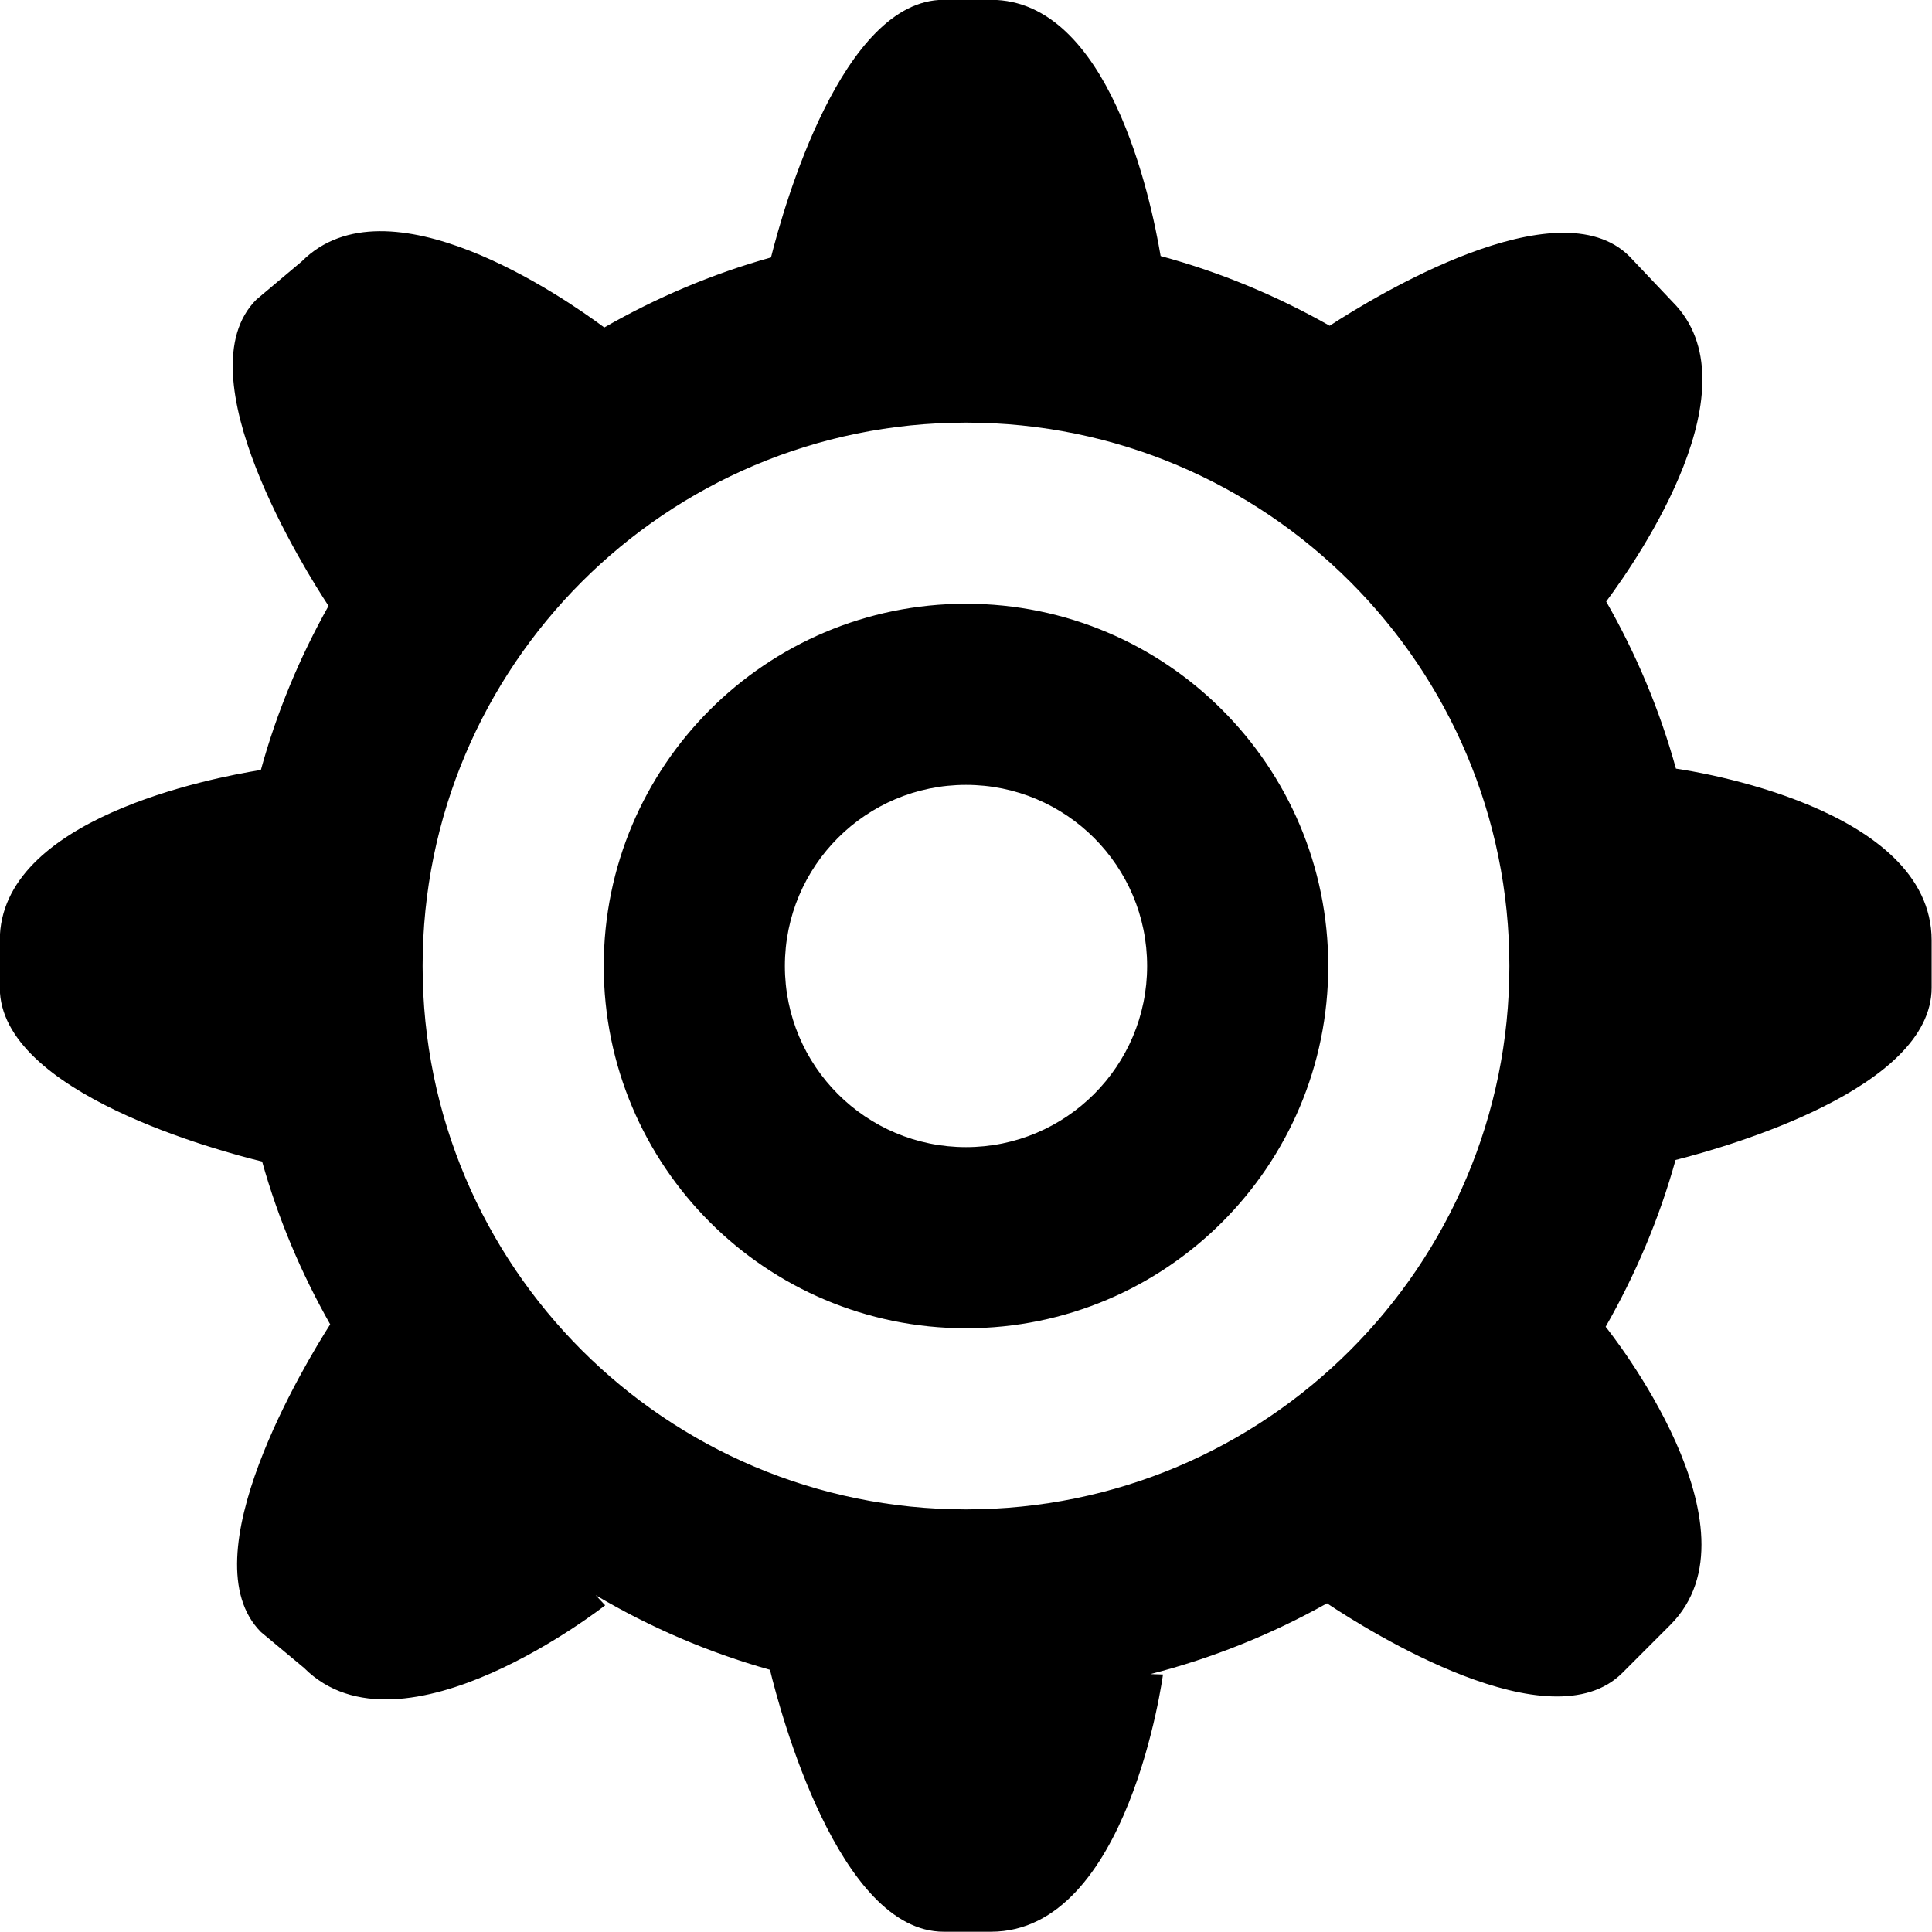
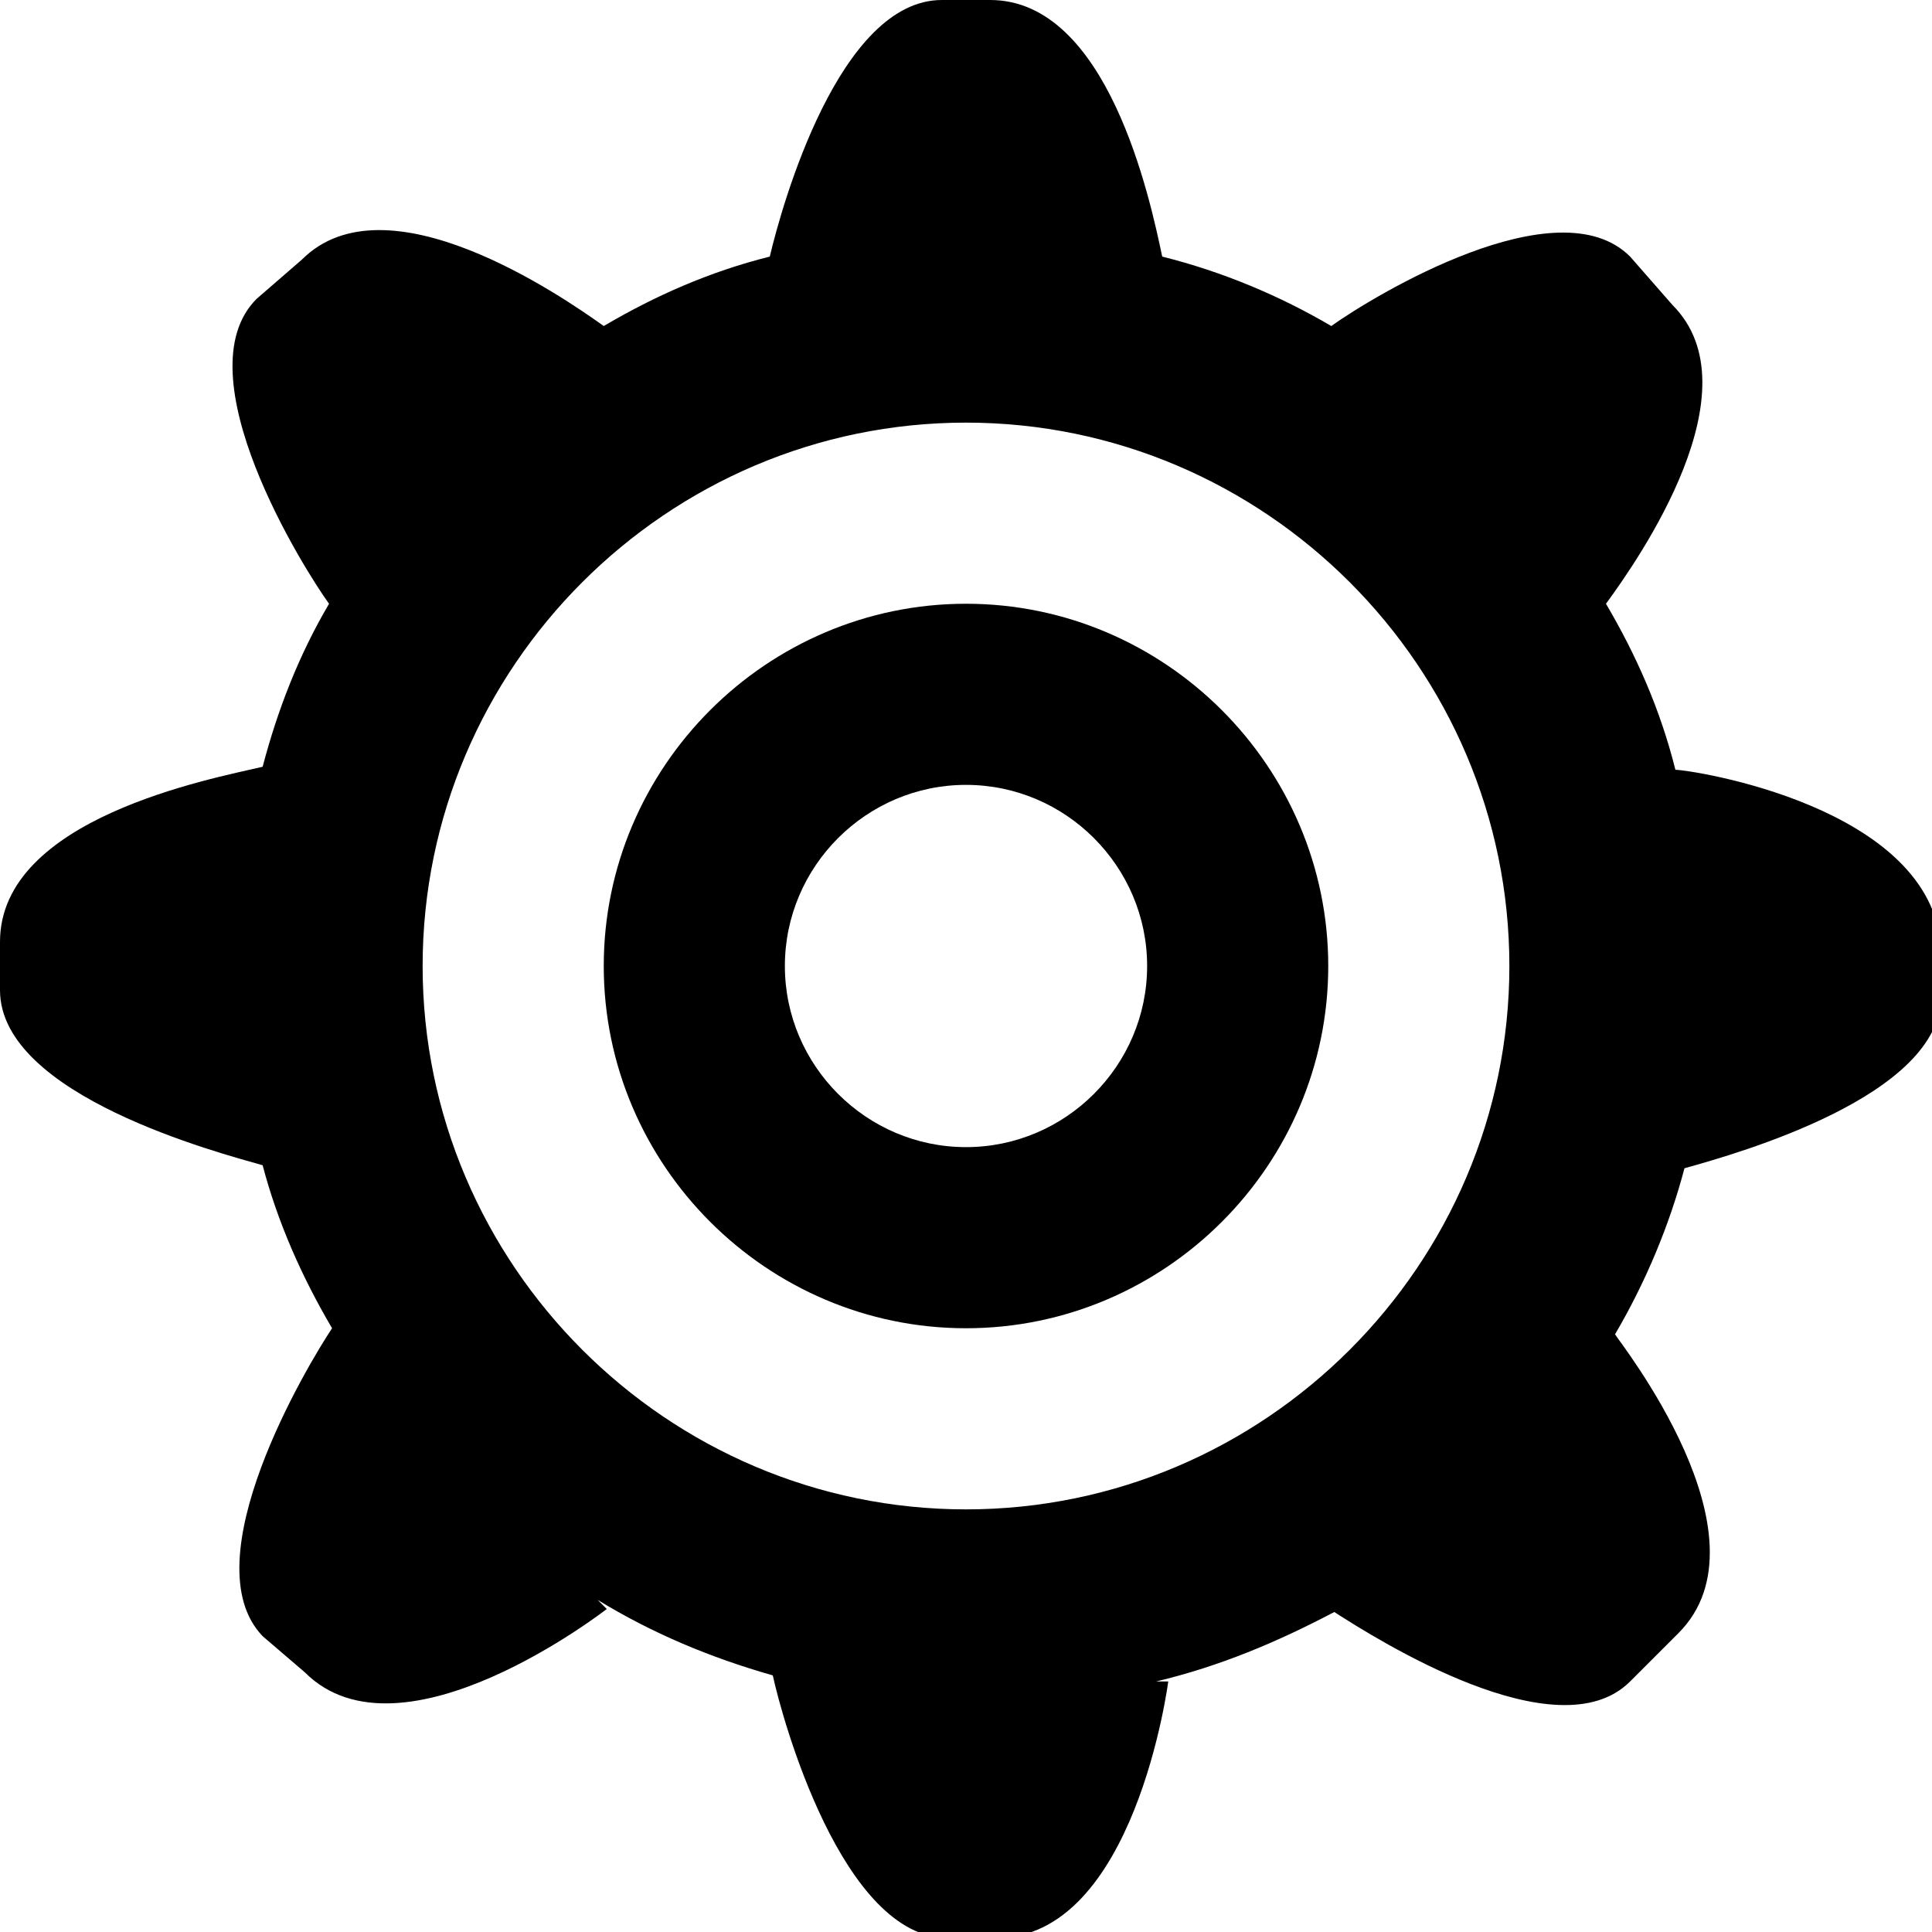
- <svg xmlns="http://www.w3.org/2000/svg" version="1.1" id="Layer_1" x="0px" y="0px" width="64px" height="64px" viewBox="0 0 64 64" enable-background="new 0 0 64 64" xml:space="preserve">
-   <g id="COG_1_" enable-background="new    ">
-     <g id="COG">
-       <g>
-         <path d="M32,20c-6.627,0-12,5.372-12,12c0,6.627,5.372,12,12,12s12-5.373,12-12S38.627,20,32,20z M32,38c-3.314,0-6-2.686-6-6     c0-3.314,2.686-6,6-6c3.314,0,6,2.686,6,6C38,35.314,35.314,38,32,38z M55.518,25.462c-0.541-1.957-1.326-3.811-2.311-5.536     c1.121-1.507,4.98-7.143,2.199-9.926l-1.428-1.507c-2.379-2.378-8.455,1.336-9.931,2.298c-1.745-0.989-3.62-1.774-5.6-2.31     c-0.317-1.887-1.704-8.487-5.619-8.487h-1.567c-3.361,0-5.29,6.824-5.721,8.534c-1.952,0.545-3.801,1.334-5.522,2.32     C18.661,9.839,12.841,5.816,10,8.656L8.493,9.924c-2.476,2.475,1.638,9.004,2.39,10.147c-0.952,1.698-1.715,3.517-2.241,5.435     c-1.641,0.262-8.649,1.614-8.649,5.646v1.566c0,3.493,7.349,5.433,8.69,5.759c0.533,1.904,1.3,3.709,2.255,5.394     c-0.791,1.239-4.745,7.739-2.292,10.194l1.427,1.188c3.229,3.229,9.974-2.075,9.974-2.075l-0.314-0.334     c1.789,1.058,3.726,1.896,5.773,2.47c0.335,1.379,2.275,8.677,5.755,8.677h1.567c4.566,0,5.697-8.521,5.697-8.521l-0.418-0.013     c2.069-0.529,4.031-1.325,5.851-2.345c1.426,0.949,7.401,4.688,9.786,2.304l1.587-1.588c3.183-3.183-1.997-9.696-2.142-9.877     c0.984-1.722,1.773-3.571,2.316-5.525c1.78-0.452,8.483-2.374,8.483-5.707v-1.566C63.988,26.73,56.016,25.533,55.518,25.462z      M32,50c-9.941,0-18-8.059-18-18c0-9.941,8.059-18,18-18c9.941,0,18,8.059,18,18C50,41.941,41.941,50,32,50z" />
-       </g>
-     </g>
+ <svg xmlns="http://www.w3.org/2000/svg" version="1.1" x="0px" y="0px" width="64px" height="64px" viewBox="0 0 64 64" style="enable-background:new 0 0 64 64;" xml:space="preserve">
+   <defs>
+ </defs>
+   <g>
+     <path d="M55.5,25.5c-0.5-2-1.3-3.8-2.3-5.5c1.1-1.5,5-7.1,2.2-9.9L54,8.5c-2.4-2.4-8.5,1.3-9.9,2.3c-1.7-1-3.6-1.8-5.6-2.3   C38.1,6.6,36.7,0,32.8,0h-1.6c-3.4,0-5.3,6.8-5.7,8.5c-2,0.5-3.8,1.3-5.5,2.3c-1.4-1-7.2-5-10-2.2L8.5,9.9c-2.5,2.5,1.6,9,2.4,10.1   c-1,1.7-1.7,3.5-2.2,5.4C7,25.8,0,27.1,0,31.2v1.6c0,3.5,7.3,5.4,8.7,5.8c0.5,1.9,1.3,3.7,2.3,5.4c-0.8,1.2-4.7,7.7-2.3,10.2   l1.4,1.2c3.2,3.2,10-2.1,10-2.1l-0.3-0.3c1.8,1.1,3.7,1.9,5.8,2.5c0.3,1.4,2.3,8.7,5.8,8.7h1.6c4.6,0,5.7-8.5,5.7-8.5l-0.4,0   c2.1-0.5,4-1.3,5.9-2.3c1.4,0.9,7.4,4.7,9.8,2.3l1.6-1.6c3.2-3.2-2-9.7-2.1-9.9c1-1.7,1.8-3.6,2.3-5.5c1.8-0.5,8.5-2.4,8.5-5.7   v-1.6C64,26.7,56,25.5,55.5,25.5z M32,50c-9.9,0-18-8.1-18-18s8.1-18,18-18s18,8.1,18,18S41.9,50,32,50z" />
+     <path d="M32,20c-6.6,0-12,5.4-12,12c0,6.6,5.4,12,12,12s12-5.4,12-12S38.6,20,32,20z M32,38c-3.3,0-6-2.7-6-6s2.7-6,6-6s6,2.7,6,6   S35.3,38,32,38z" />
  </g>
</svg>
